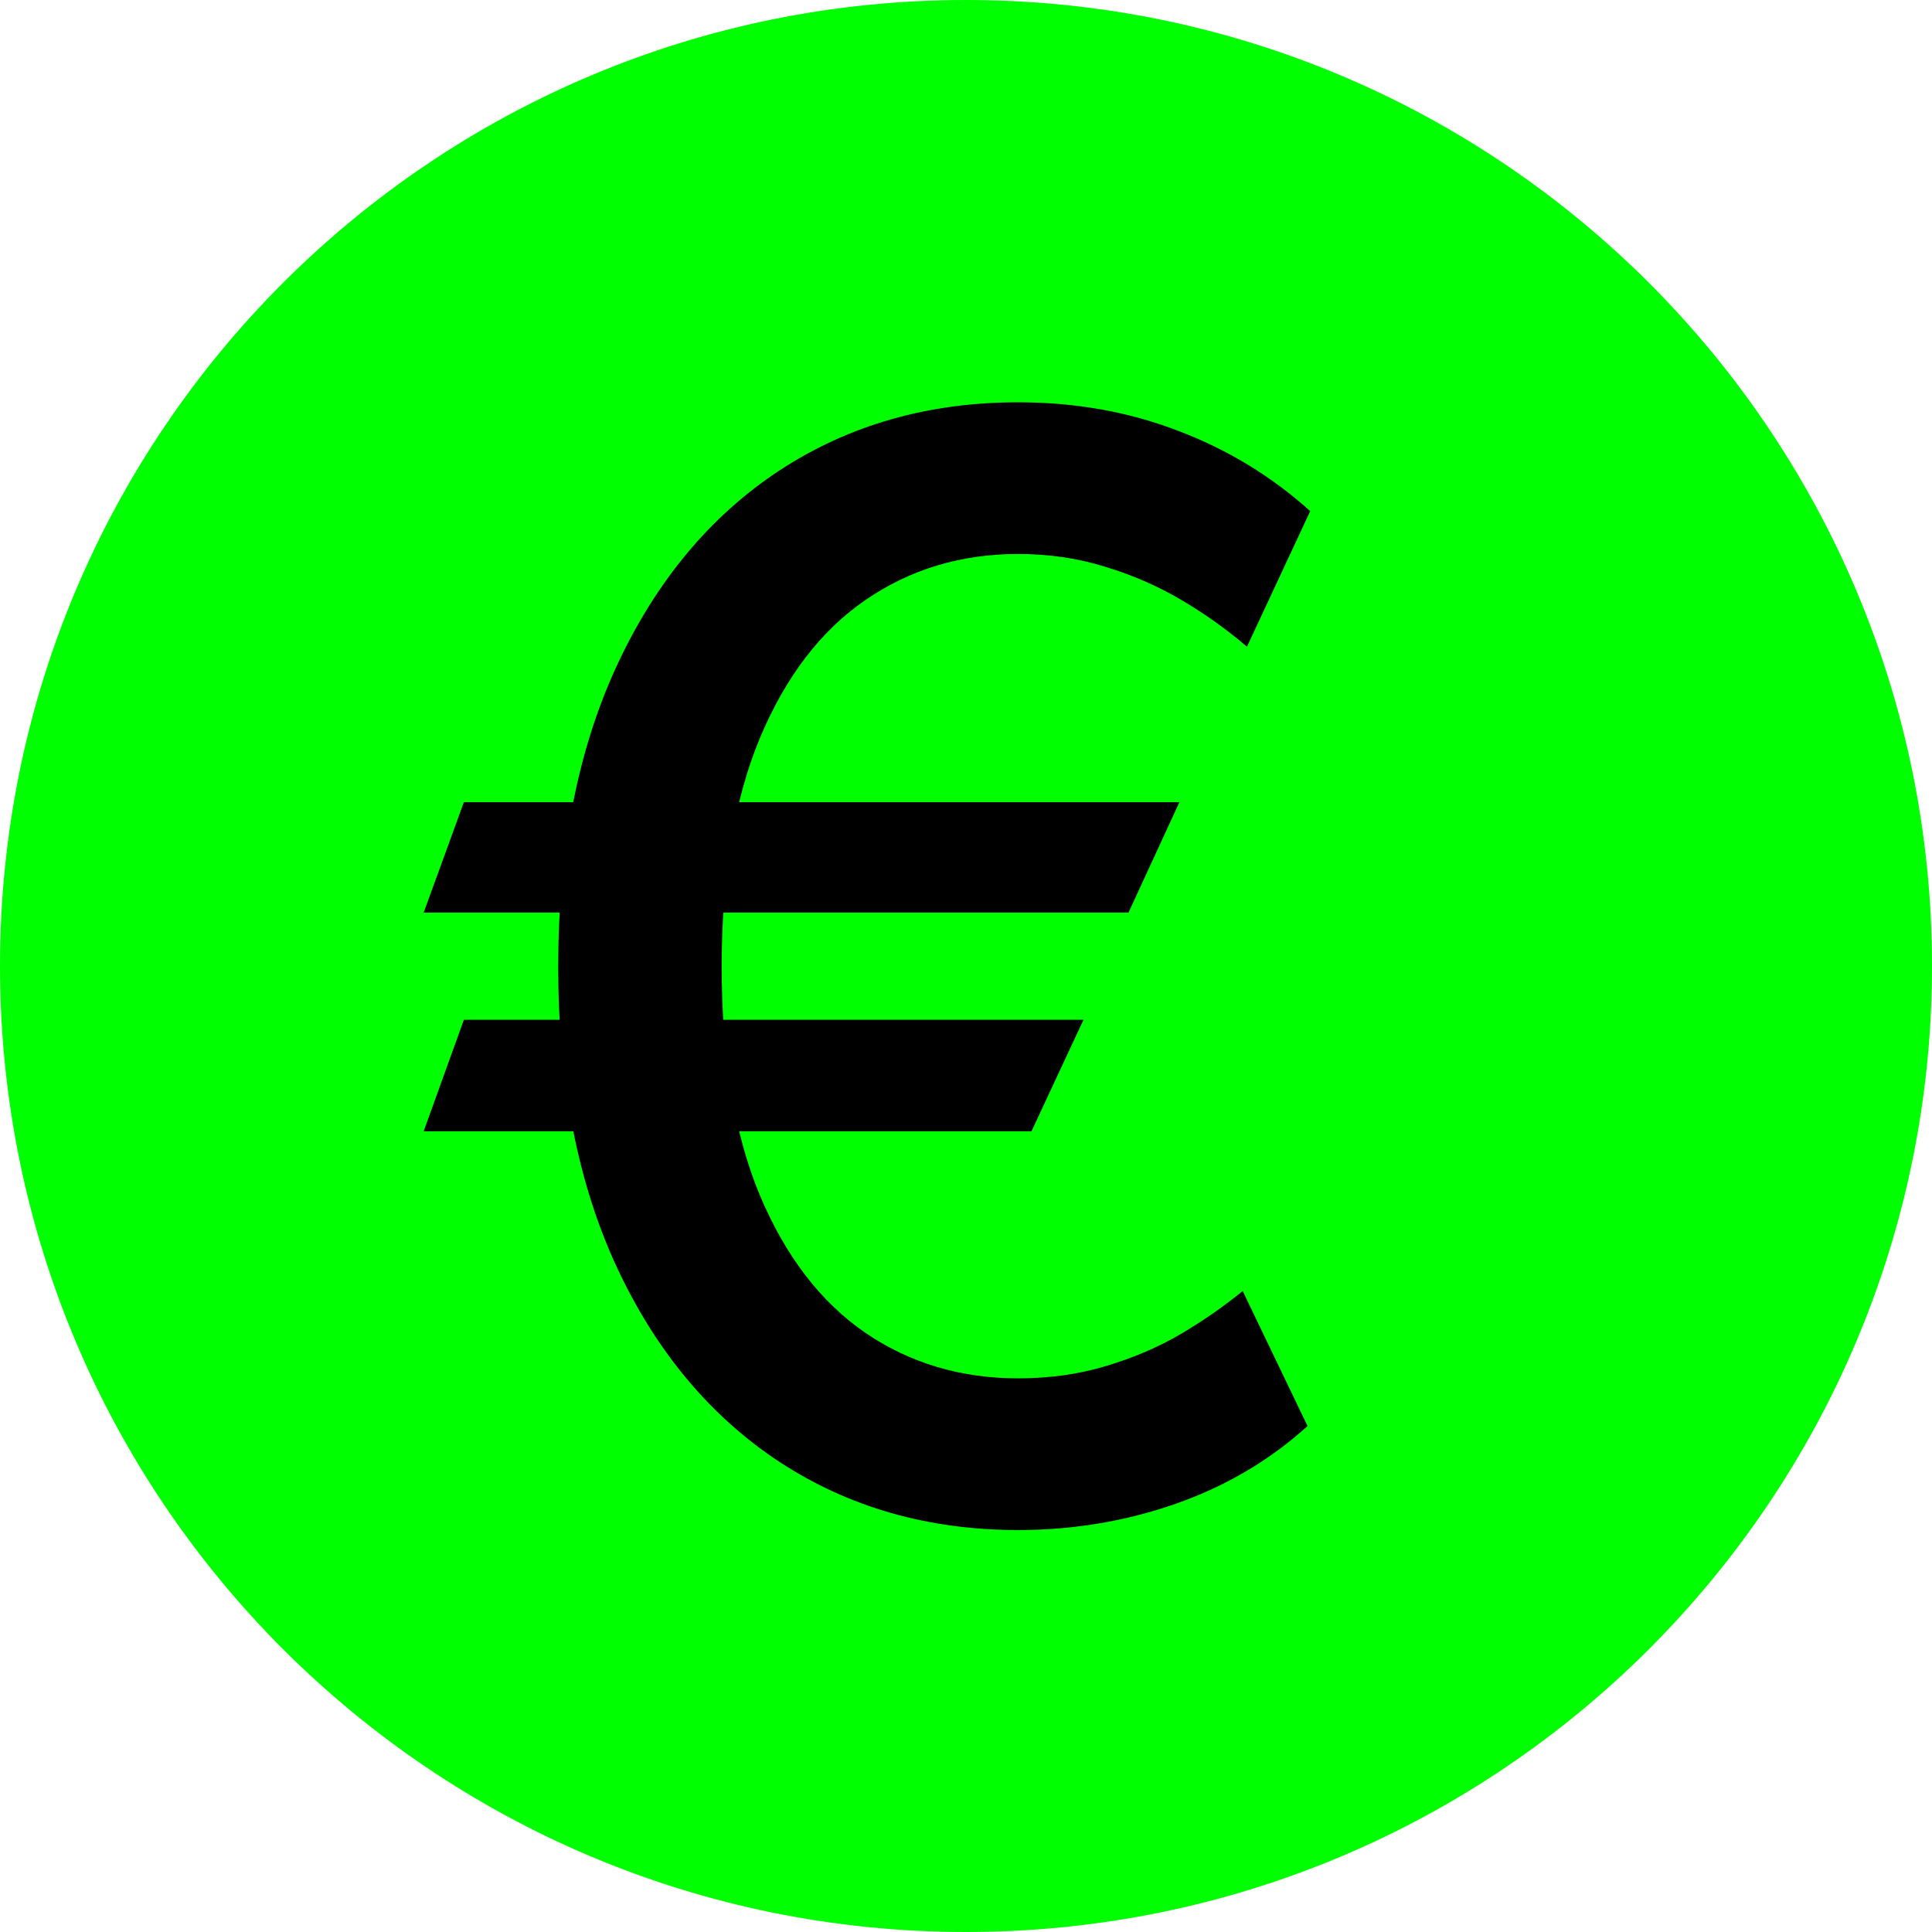
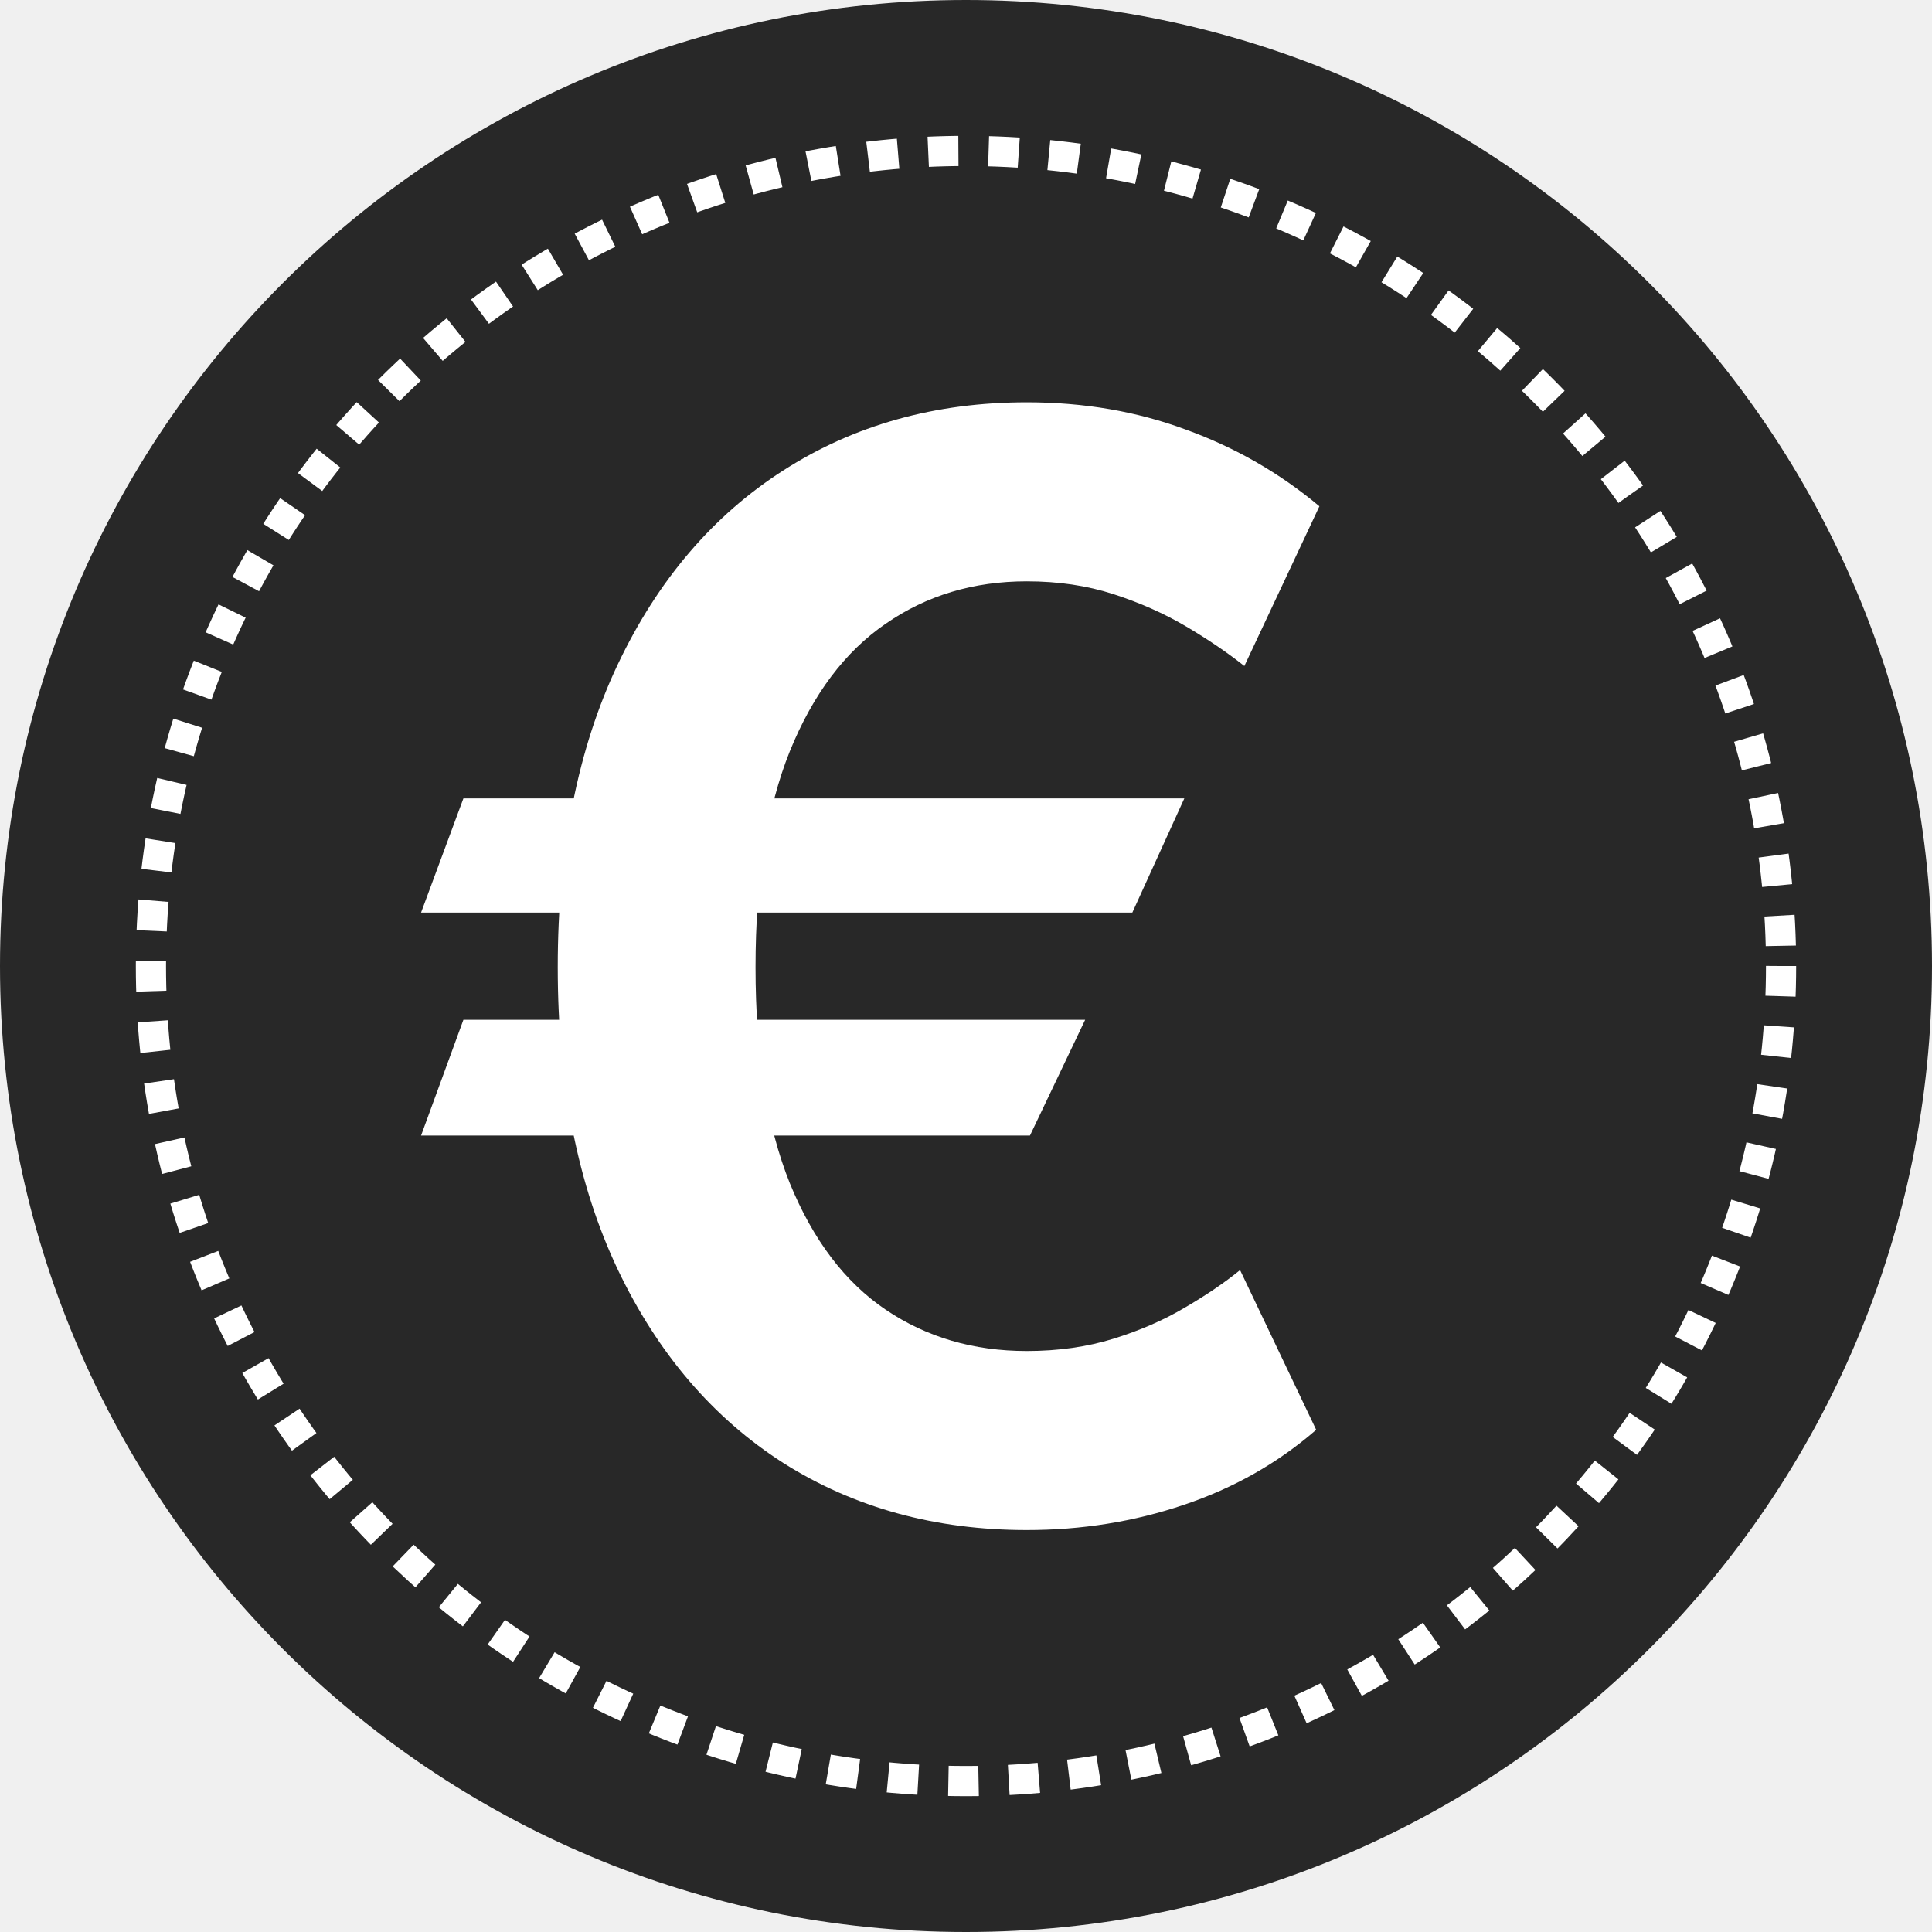
<svg xmlns="http://www.w3.org/2000/svg" width="1024" height="1024" viewBox="0 0 1024 1024" fill="none">
  <g clip-path="url(#clip0_16_14)">
-     <rect width="1024" height="1024" fill="white" />
-     <circle cx="512" cy="512" r="512" fill="#00FF00" />
-     <path d="M625.125 425.159L598.136 483.682H224.557L245.864 425.159H625.125ZM574.273 540.5L546.716 599.591H224.557L245.864 540.5H574.273ZM694.443 270.898L660.92 342.773C650.314 333.682 638.761 325.443 626.261 318.057C613.761 310.67 600.314 304.799 585.92 300.443C571.527 295.898 556.091 293.625 539.614 293.625C509.311 293.625 482.322 301.769 458.648 318.057C434.973 334.345 416.318 358.776 402.682 391.352C389.235 423.739 382.511 464.08 382.511 512.375C382.511 560.67 389.235 601.011 402.682 633.398C416.318 665.784 434.973 690.121 458.648 706.409C482.322 722.508 509.311 730.557 539.614 730.557C556.28 730.557 571.811 728.379 586.205 724.023C600.788 719.667 614.045 713.985 625.977 706.977C638.098 699.78 648.989 692.205 658.648 684.25L693.023 755.841C672.947 774.023 649.652 787.754 623.136 797.034C596.621 806.314 568.78 810.955 539.614 810.955C492.076 810.955 449.936 798.928 413.193 774.875C376.64 750.822 347.947 716.542 327.114 672.034C306.28 627.337 295.864 574.117 295.864 512.375C295.864 450.443 306.28 397.129 327.114 352.432C347.947 307.735 376.64 273.36 413.193 249.307C449.936 225.254 492.076 213.227 539.614 213.227C569.917 213.227 598.136 218.246 624.273 228.284C650.409 238.133 673.799 252.337 694.443 270.898Z" fill="black" />
+     <circle cx="512" cy="512" r="512" fill="#282828" />
+     <path d="M627.72 423.17L600.163 483.682H223.175L245.618 423.17H627.72ZM575.163 540.5L545.902 601.864H223.175L245.618 540.5H575.163ZM699.311 268.341L659.538 353C650.447 345.803 640.126 338.795 628.572 331.977C617.019 325.159 604.235 319.477 590.22 314.932C576.205 310.386 560.864 308.114 544.197 308.114C515.978 308.114 491.072 315.595 469.482 330.557C447.891 345.33 430.94 367.867 418.629 398.17C406.508 428.284 400.447 466.447 400.447 512.659C400.447 558.871 406.508 597.034 418.629 627.148C430.94 657.261 447.891 679.61 469.482 694.193C491.072 708.777 515.978 716.068 544.197 716.068C560.864 716.068 576.205 713.89 590.22 709.534C604.235 705.178 616.83 699.686 628.004 693.057C639.368 686.428 649.122 679.799 657.266 673.17L697.607 757.83C677.341 775.443 653.951 788.701 627.436 797.602C601.11 806.504 573.364 810.955 544.197 810.955C495.713 810.955 452.72 799.117 415.22 775.443C377.91 751.58 348.648 717.394 327.436 672.886C306.224 628.189 295.618 574.78 295.618 512.659C295.618 450.348 306.224 396.845 327.436 352.148C348.648 307.451 377.91 273.17 415.22 249.307C452.72 225.254 495.713 213.227 544.197 213.227C574.5 213.227 602.625 218.057 628.572 227.716C654.709 237.186 678.288 250.727 699.311 268.341Z" fill="white" />
+     <circle cx="512" cy="512" r="432" stroke="white" stroke-width="16" stroke-dasharray="16 16" />
  </g>
  <defs>
    <clipPath id="clip0_16_14">
      <rect width="1024" height="1024" fill="white" />
    </clipPath>
  </defs>
</svg>
